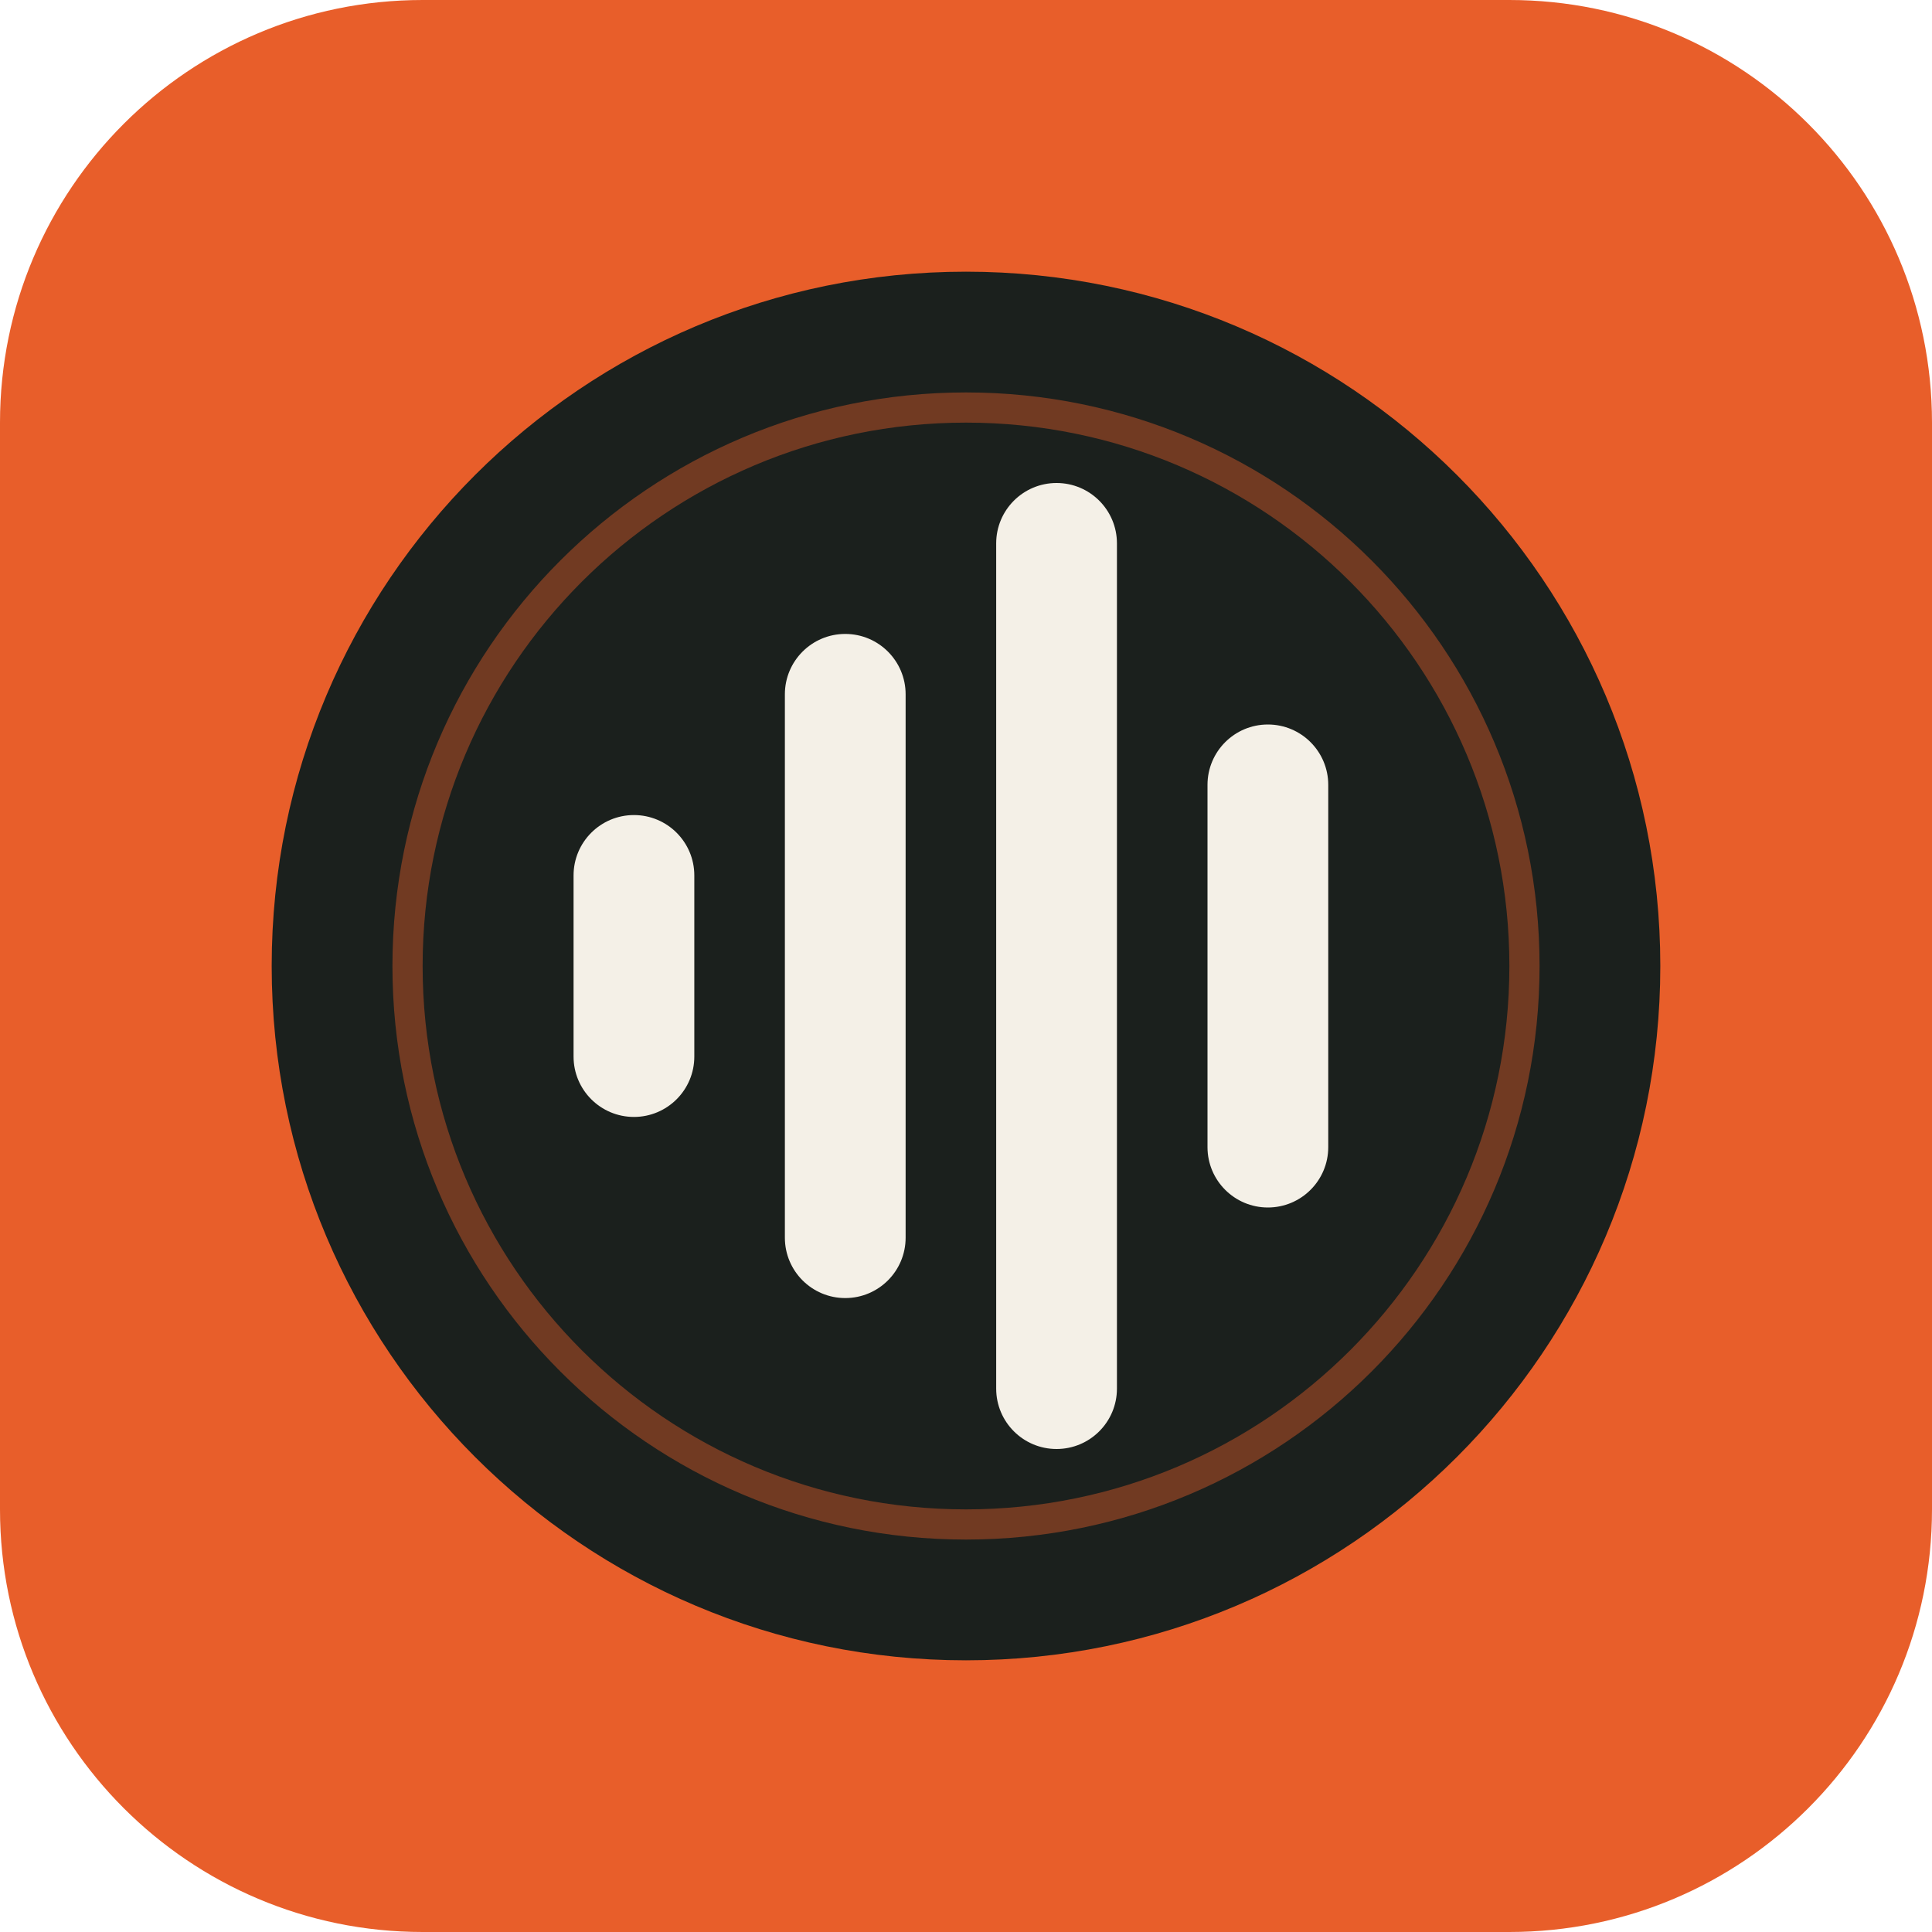
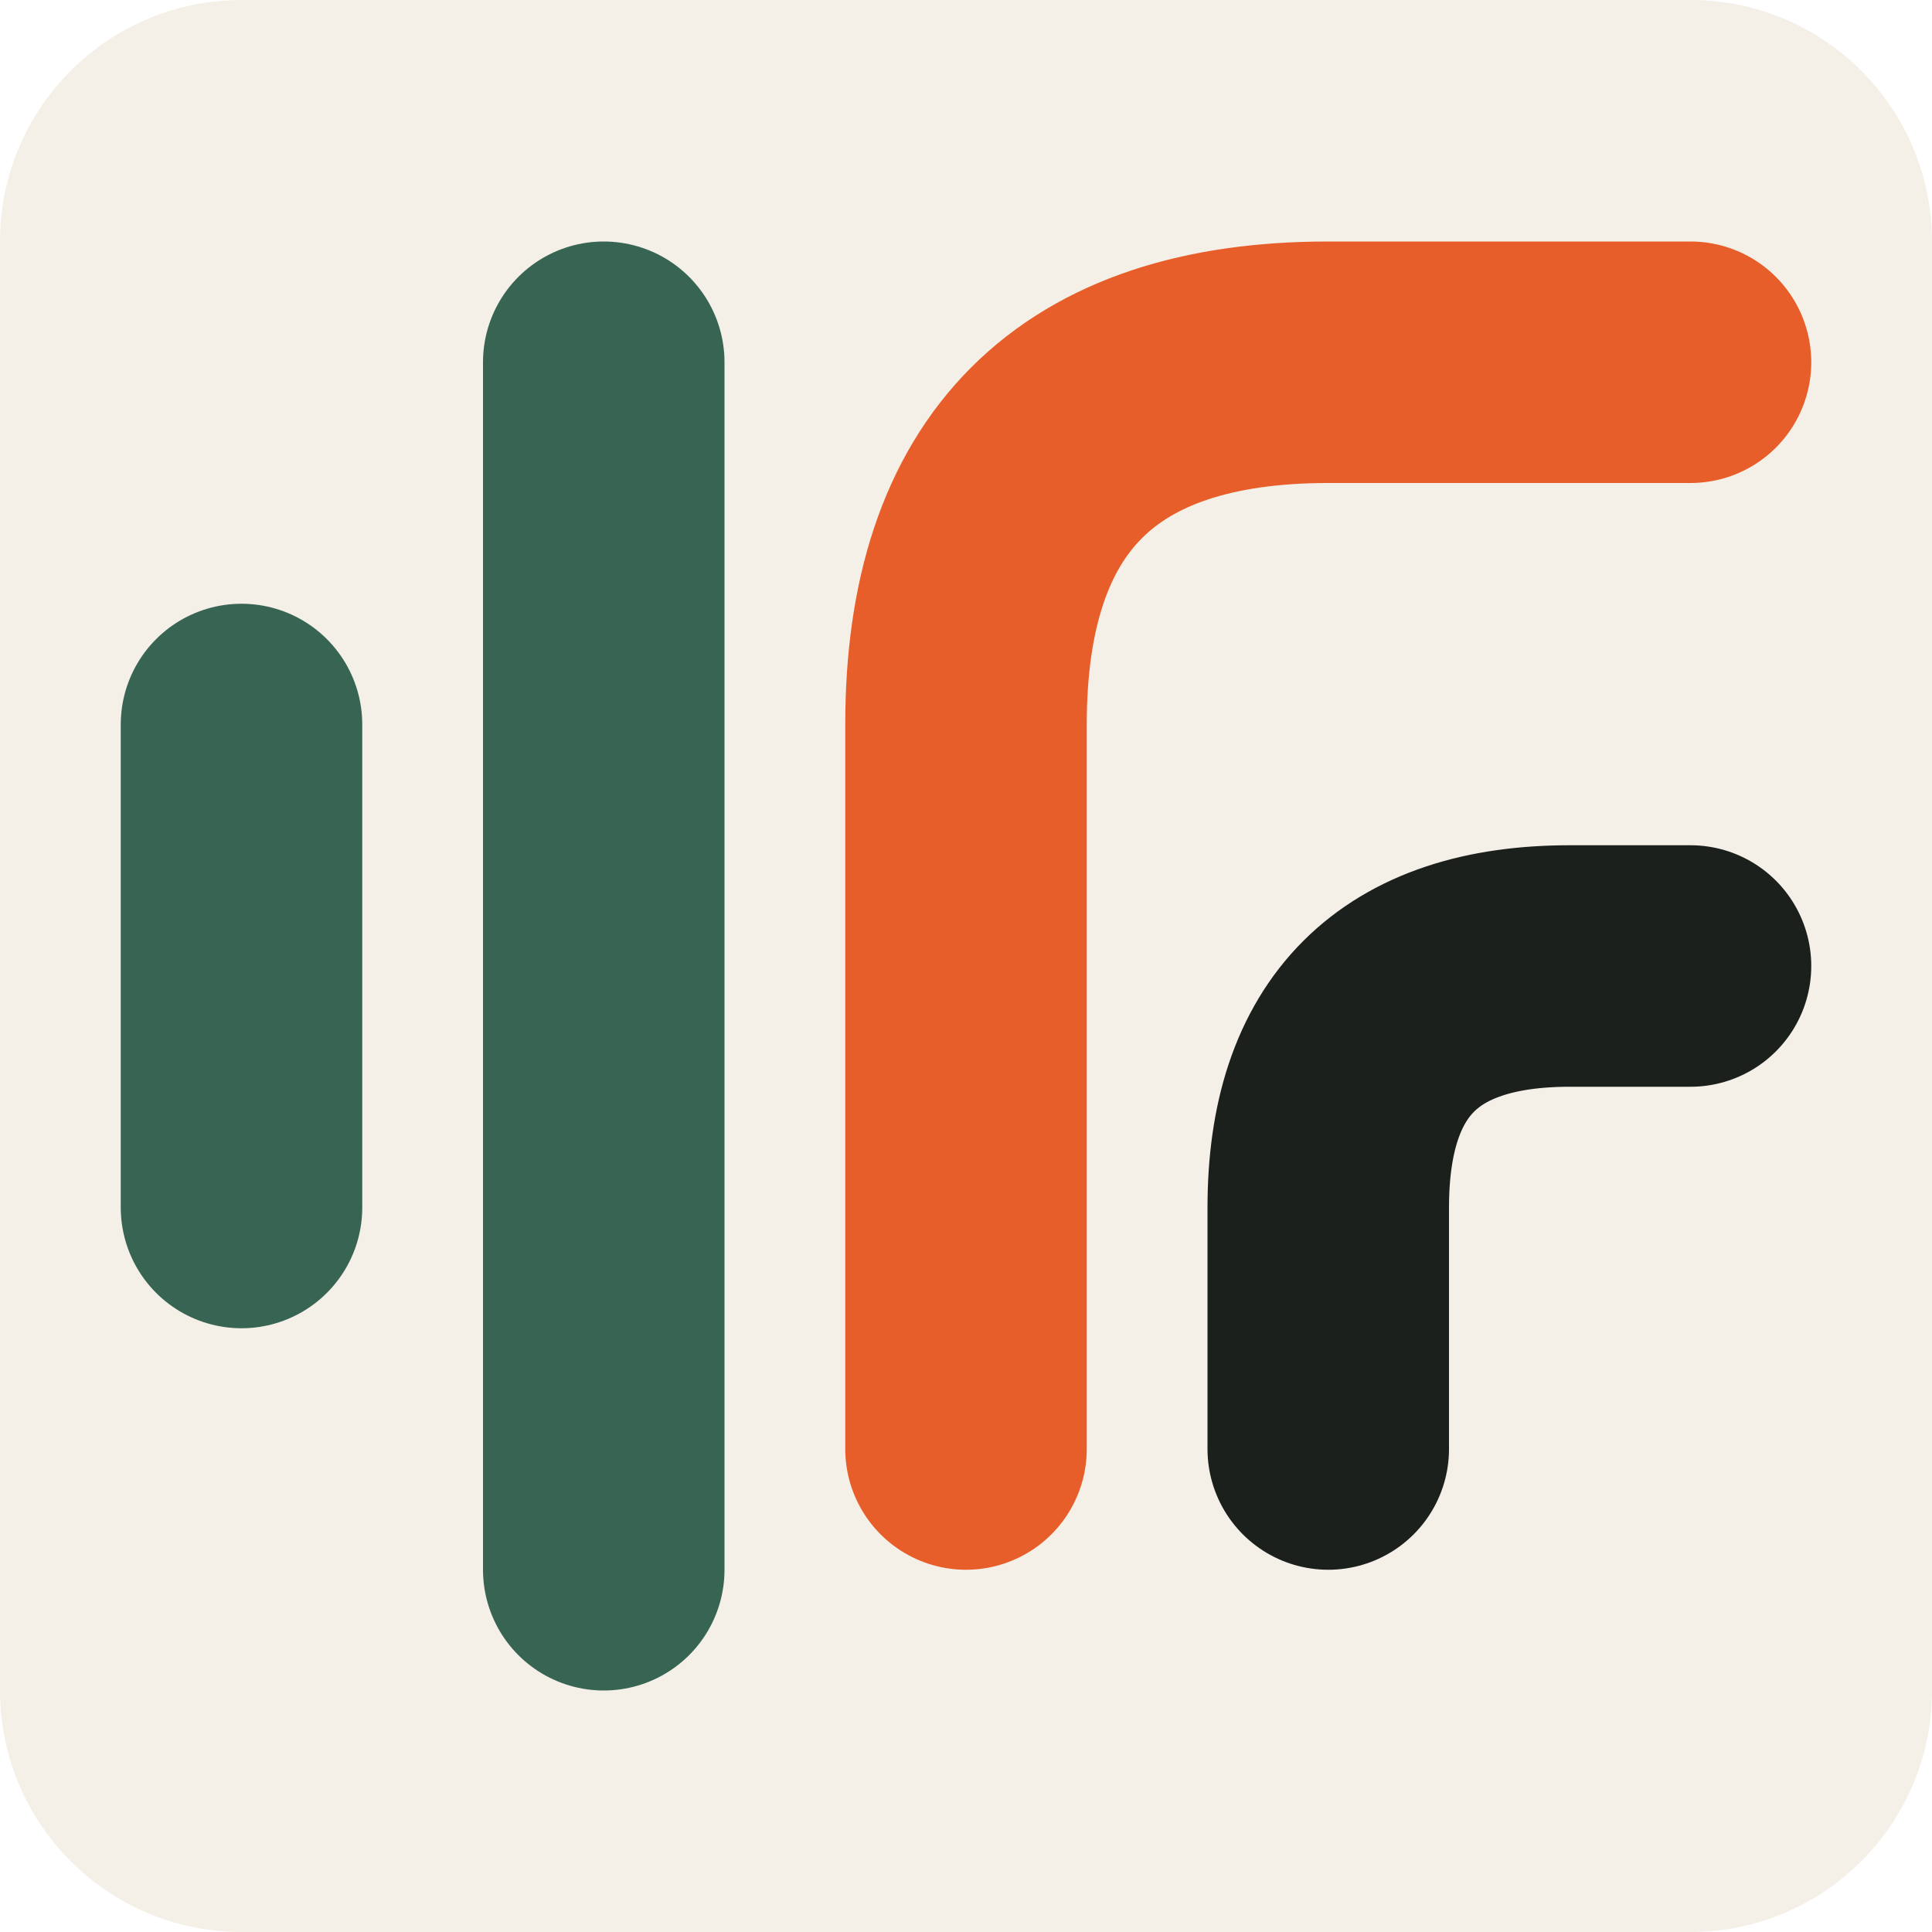
- <svg xmlns="http://www.w3.org/2000/svg" viewBox="0 0 64 64" role="img" aria-labelledby="title">
-   <rect class="tile" width="64" height="64" rx="14" fill="#e85e2a" />
-   <circle cx="32" cy="32" r="23" fill="#1b201d" />
-   <circle cx="32" cy="32" r="18.5" fill="none" stroke="#e85e2a" stroke-opacity=".42" />
-   <g fill="#f4f0e7">
-     <rect x="19" y="27" width="4" height="10" rx="2" />
-     <rect x="26" y="21" width="4" height="22" rx="2" />
-     <rect x="33" y="16" width="4" height="32" rx="2" />
-     <rect x="40" y="24" width="4" height="16" rx="2" />
+ <svg xmlns="http://www.w3.org/2000/svg" viewBox="0 0 16 16" role="img" aria-labelledby="title">
+   <rect width="16" height="16" rx="2" fill="#f4f0e7" />
+   <g fill="none" stroke-width="2" stroke-linecap="round" stroke-linejoin="round">
+     <path stroke="#376453" d="M2 6v4M5 3v10" />
+     <path stroke="#e85e2a" d="M8 12V6q0-3 3-3h3" />
+     <path stroke="#1b201d" d="M11 12v-2q0-2 2-2h1" />
  </g>
</svg>
